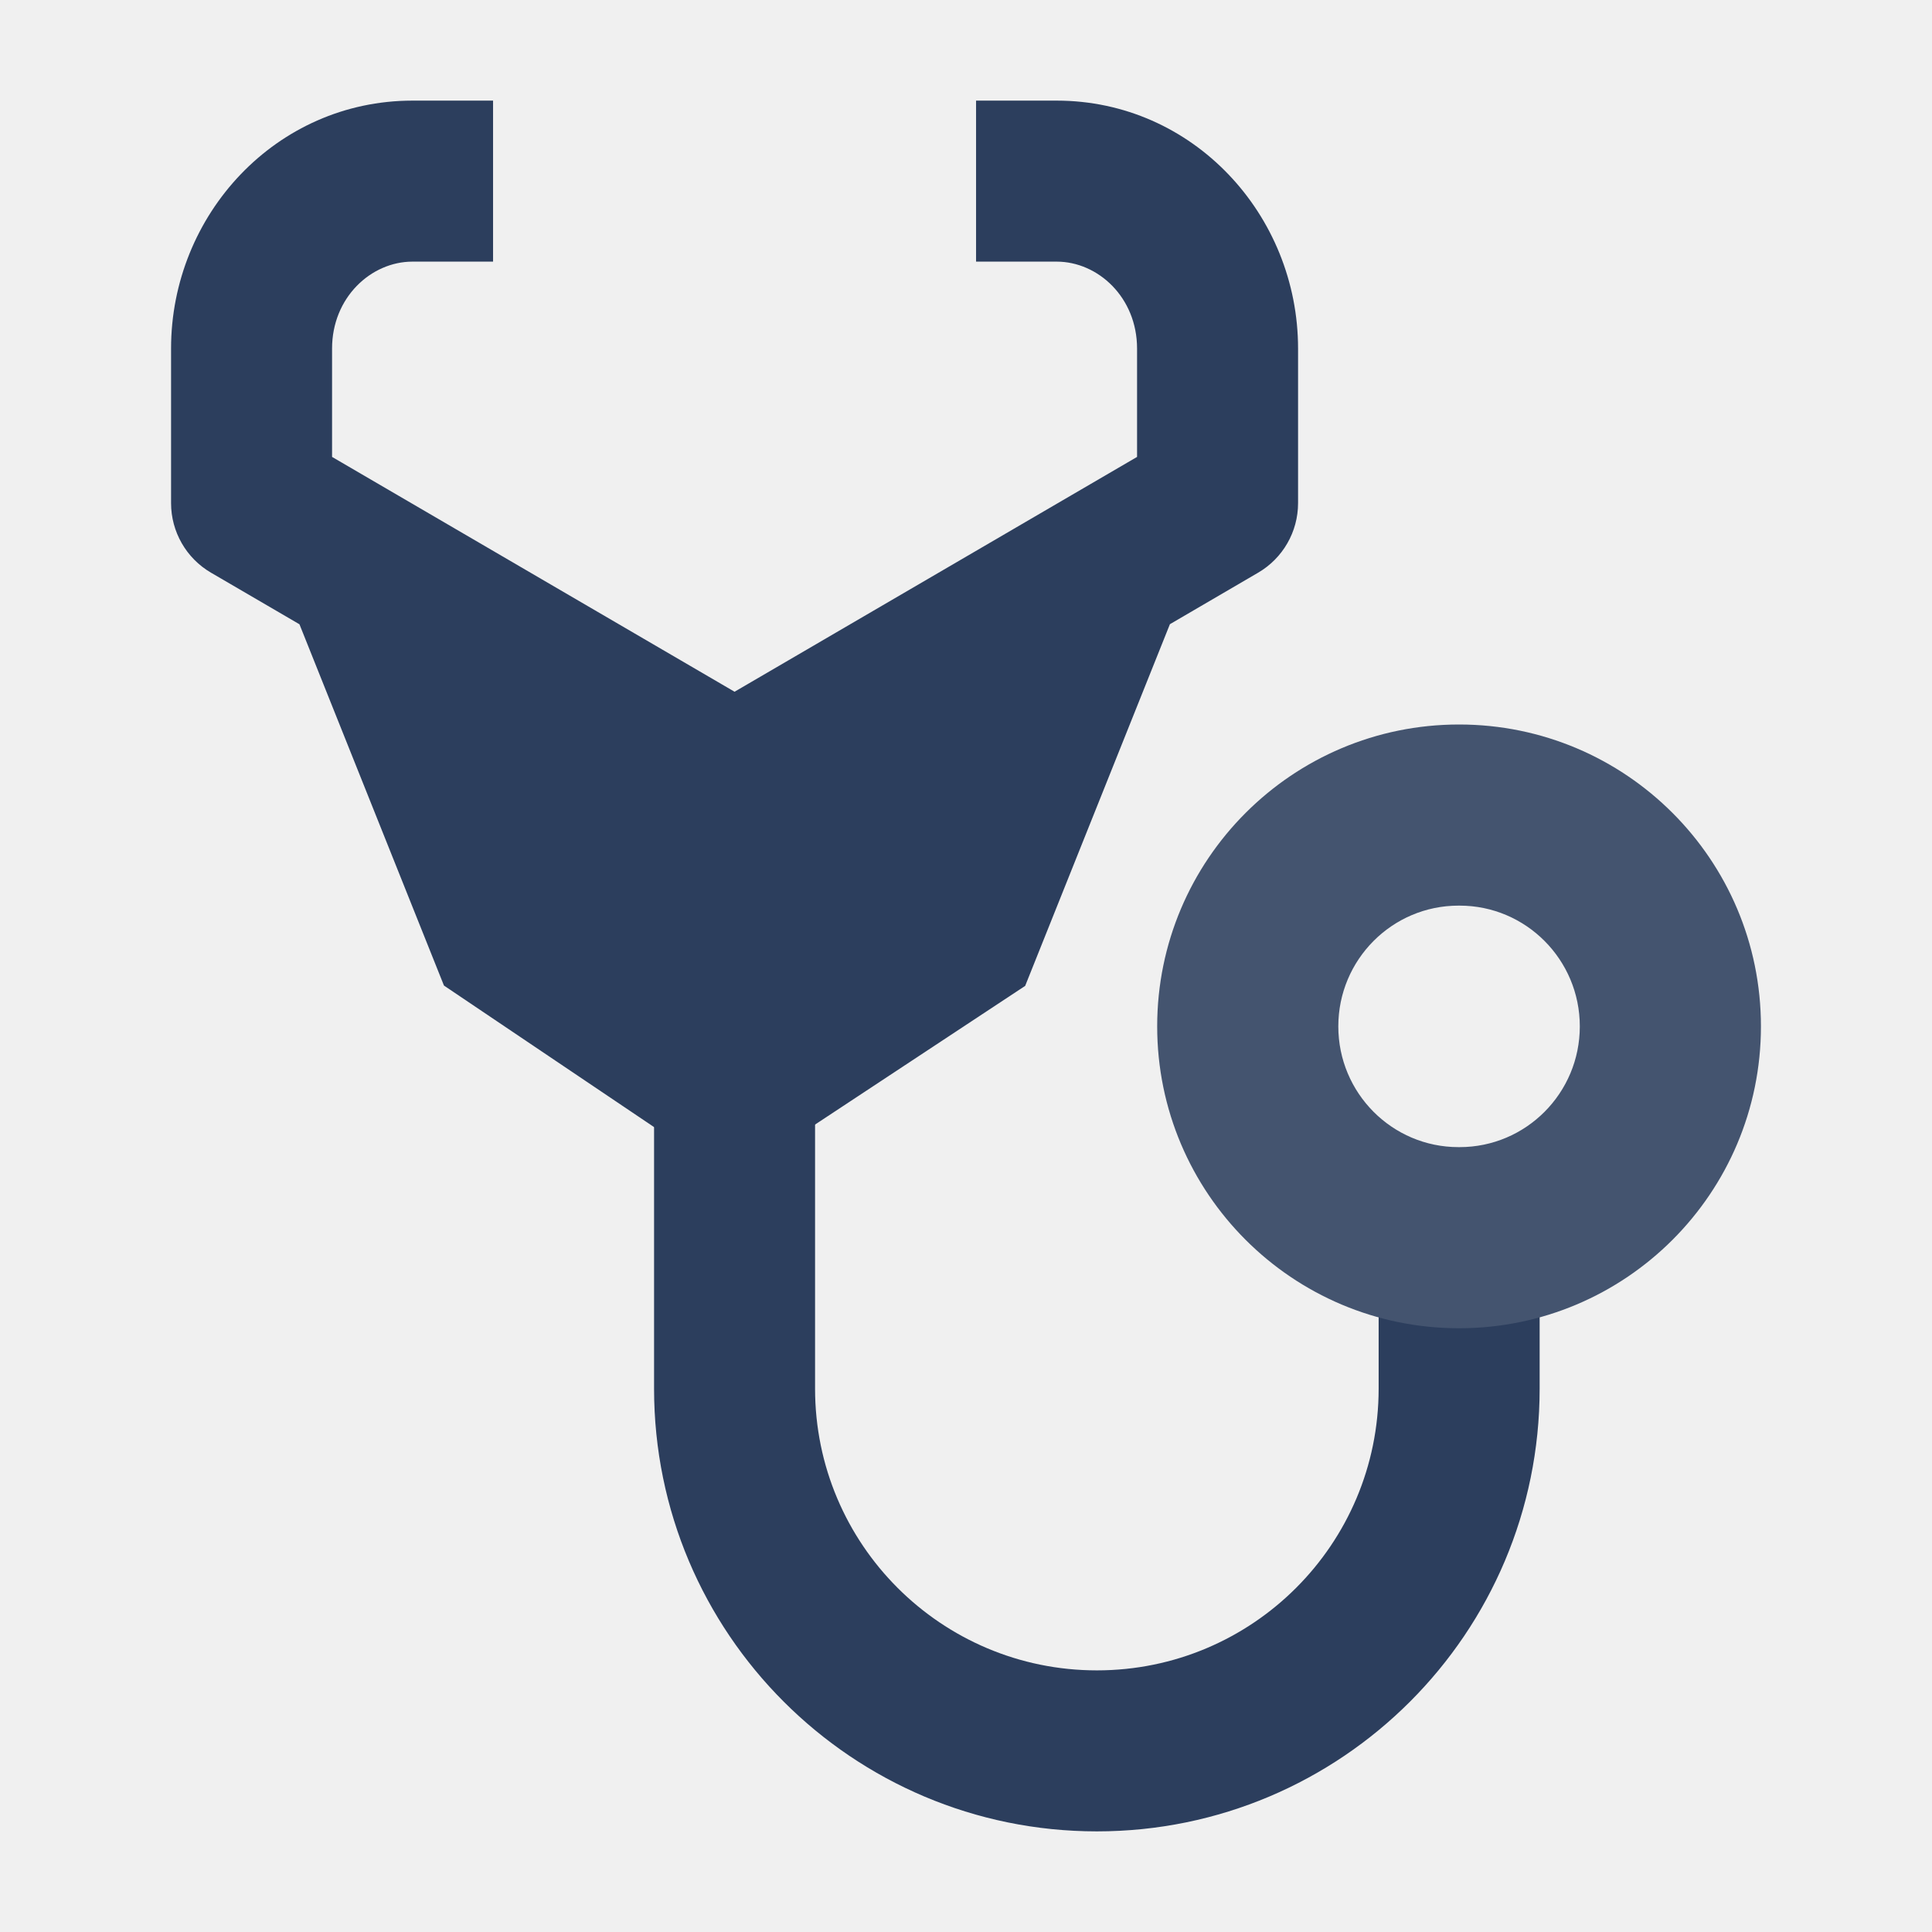
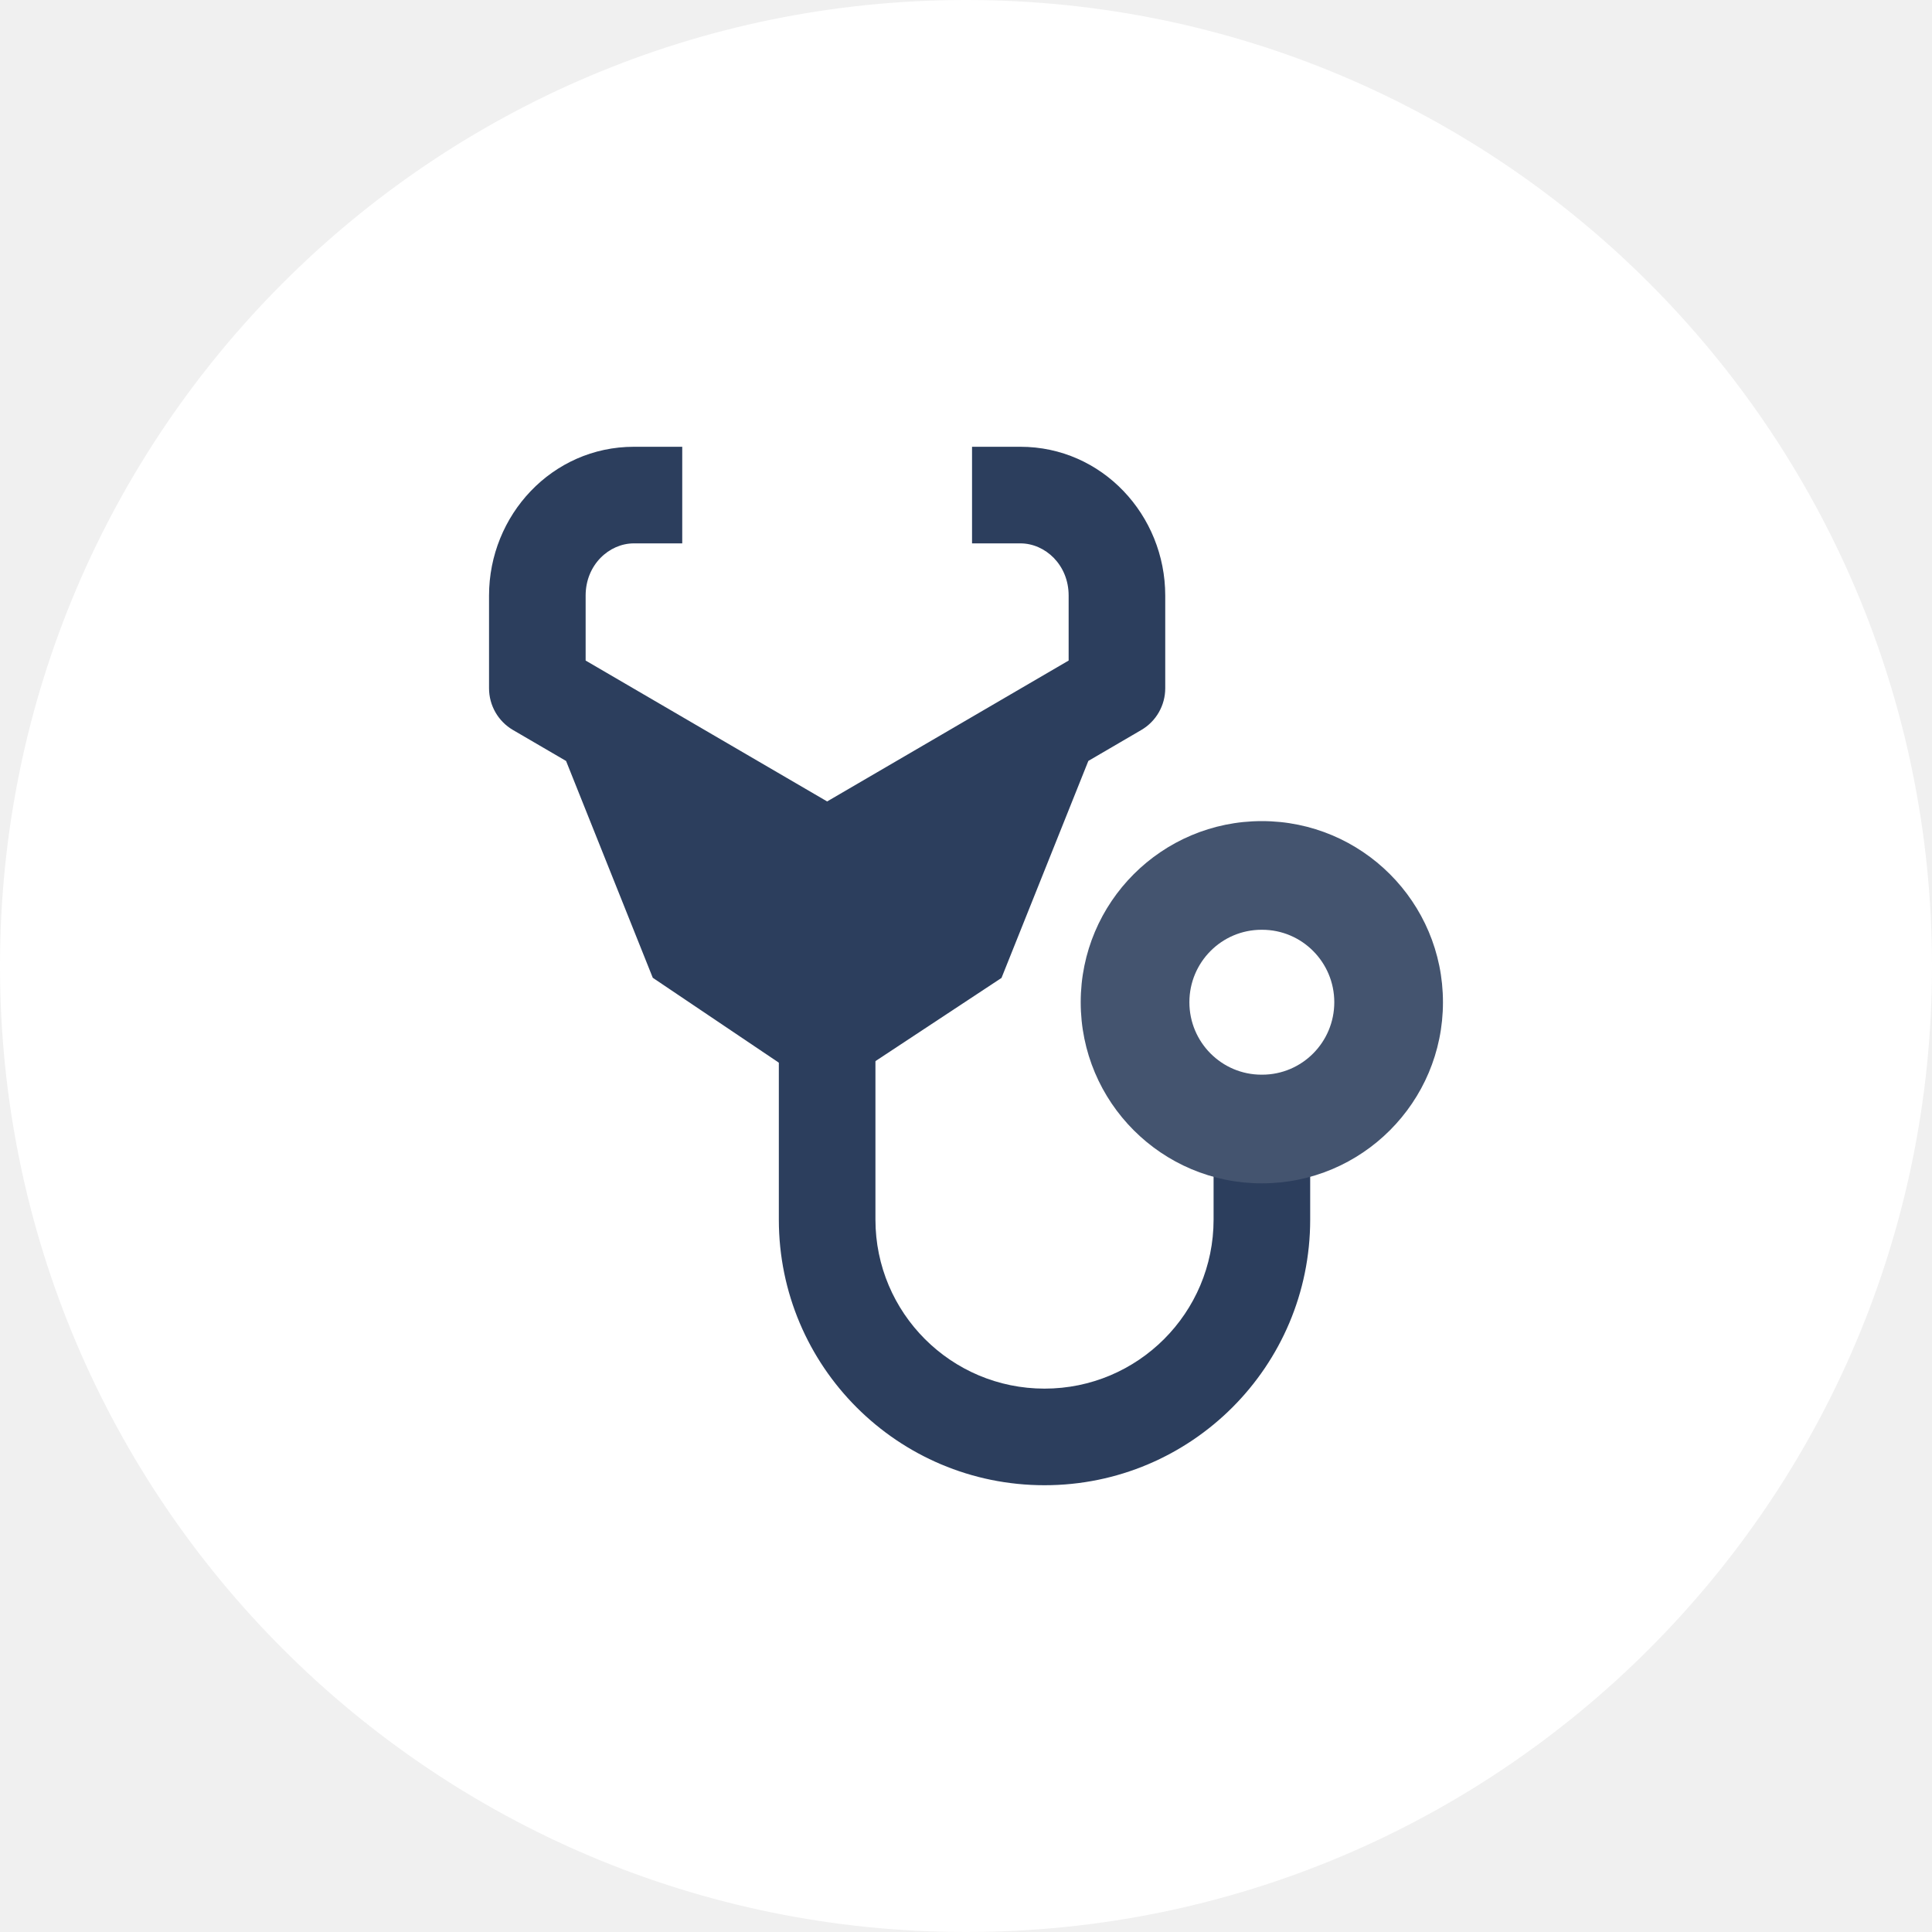
- <svg xmlns="http://www.w3.org/2000/svg" width="24" height="24" viewBox="0 0 24 24" fill="none">
-   <path fill-rule="evenodd" clip-rule="evenodd" d="M8.125 17.25V13.75H10.125V17.25C10.125 19.183 11.692 20.75 13.626 20.75C15.559 20.75 17.126 19.183 17.126 17.25V15.75L19.126 15.75V17.25C19.126 20.288 16.663 22.75 13.626 22.75C10.588 22.75 8.125 20.288 8.125 17.25Z" fill="#2C3E5D" />
-   <path d="M5.515 12.243L3.72 7.755L2.621 7.114C2.314 6.935 2.125 6.606 2.125 6.25L2.125 4.33C2.125 2.667 3.43 1.25 5.124 1.25L6.125 1.25V3.25H5.124C4.609 3.25 4.125 3.696 4.125 4.33V5.676L9.125 8.593L14.125 5.676L14.125 4.33C14.125 3.696 13.641 3.25 13.126 3.25H12.125V1.25L13.126 1.25C14.819 1.25 16.125 2.667 16.125 4.33V6.25C16.125 6.606 15.936 6.935 15.629 7.114L14.533 7.754L12.735 12.247L9.091 14.652L5.515 12.243Z" fill="#2C3E5D" />
-   <path fill-rule="evenodd" clip-rule="evenodd" d="M18.125 9C16.054 9 14.375 10.679 14.375 12.75C14.375 14.821 16.054 16.5 18.125 16.5C20.196 16.5 21.875 14.821 21.875 12.75C21.875 10.679 20.196 9 18.125 9ZM18.118 11.25C17.294 11.25 16.625 11.922 16.625 12.75C16.625 13.579 17.294 14.25 18.118 14.25H18.132C18.956 14.25 19.625 13.579 19.625 12.75C19.625 11.922 18.956 11.25 18.132 11.25H18.118Z" fill="#44546F" />
+ <svg xmlns="http://www.w3.org/2000/svg" width="40" height="40" viewBox="0 0 40 40" fill="none">
+   <rect width="40" height="40" rx="20" fill="white" />
+   <path fill-rule="evenodd" clip-rule="evenodd" d="M16.125 25.25V21.75H18.125V25.25C18.125 27.183 19.692 28.75 21.626 28.75C23.559 28.75 25.126 27.183 25.126 25.25V23.75H27.126V25.25C27.126 28.288 24.663 30.75 21.626 30.75C18.588 30.75 16.125 28.288 16.125 25.25Z" fill="#2C3E5D" />
+   <path d="M13.515 20.244L11.72 15.755L10.621 15.114C10.314 14.935 10.125 14.606 10.125 14.25L10.125 12.33C10.125 10.667 11.43 9.25 13.124 9.25L14.125 9.25V11.25H13.124C12.609 11.25 12.125 11.696 12.125 12.33L12.125 13.676L17.125 16.593L22.125 13.676V12.33C22.125 11.696 21.641 11.25 21.126 11.25H20.125V9.25L21.126 9.25C22.82 9.25 24.125 10.667 24.125 12.33V14.25C24.125 14.606 23.936 14.935 23.629 15.114L22.533 15.754L20.735 20.247L17.091 22.652L13.515 20.244Z" fill="#2C3E5D" />
+   <path fill-rule="evenodd" clip-rule="evenodd" d="M26.125 17C24.054 17 22.375 18.679 22.375 20.75C22.375 22.821 24.054 24.5 26.125 24.5C28.196 24.5 29.875 22.821 29.875 20.75C29.875 18.679 28.196 17 26.125 17ZM26.118 19.25C25.294 19.25 24.625 19.922 24.625 20.75C24.625 21.579 25.294 22.25 26.118 22.25H26.132C26.956 22.25 27.625 21.579 27.625 20.75C27.625 19.922 26.956 19.25 26.132 19.25H26.118Z" fill="#44546F" />
</svg>
